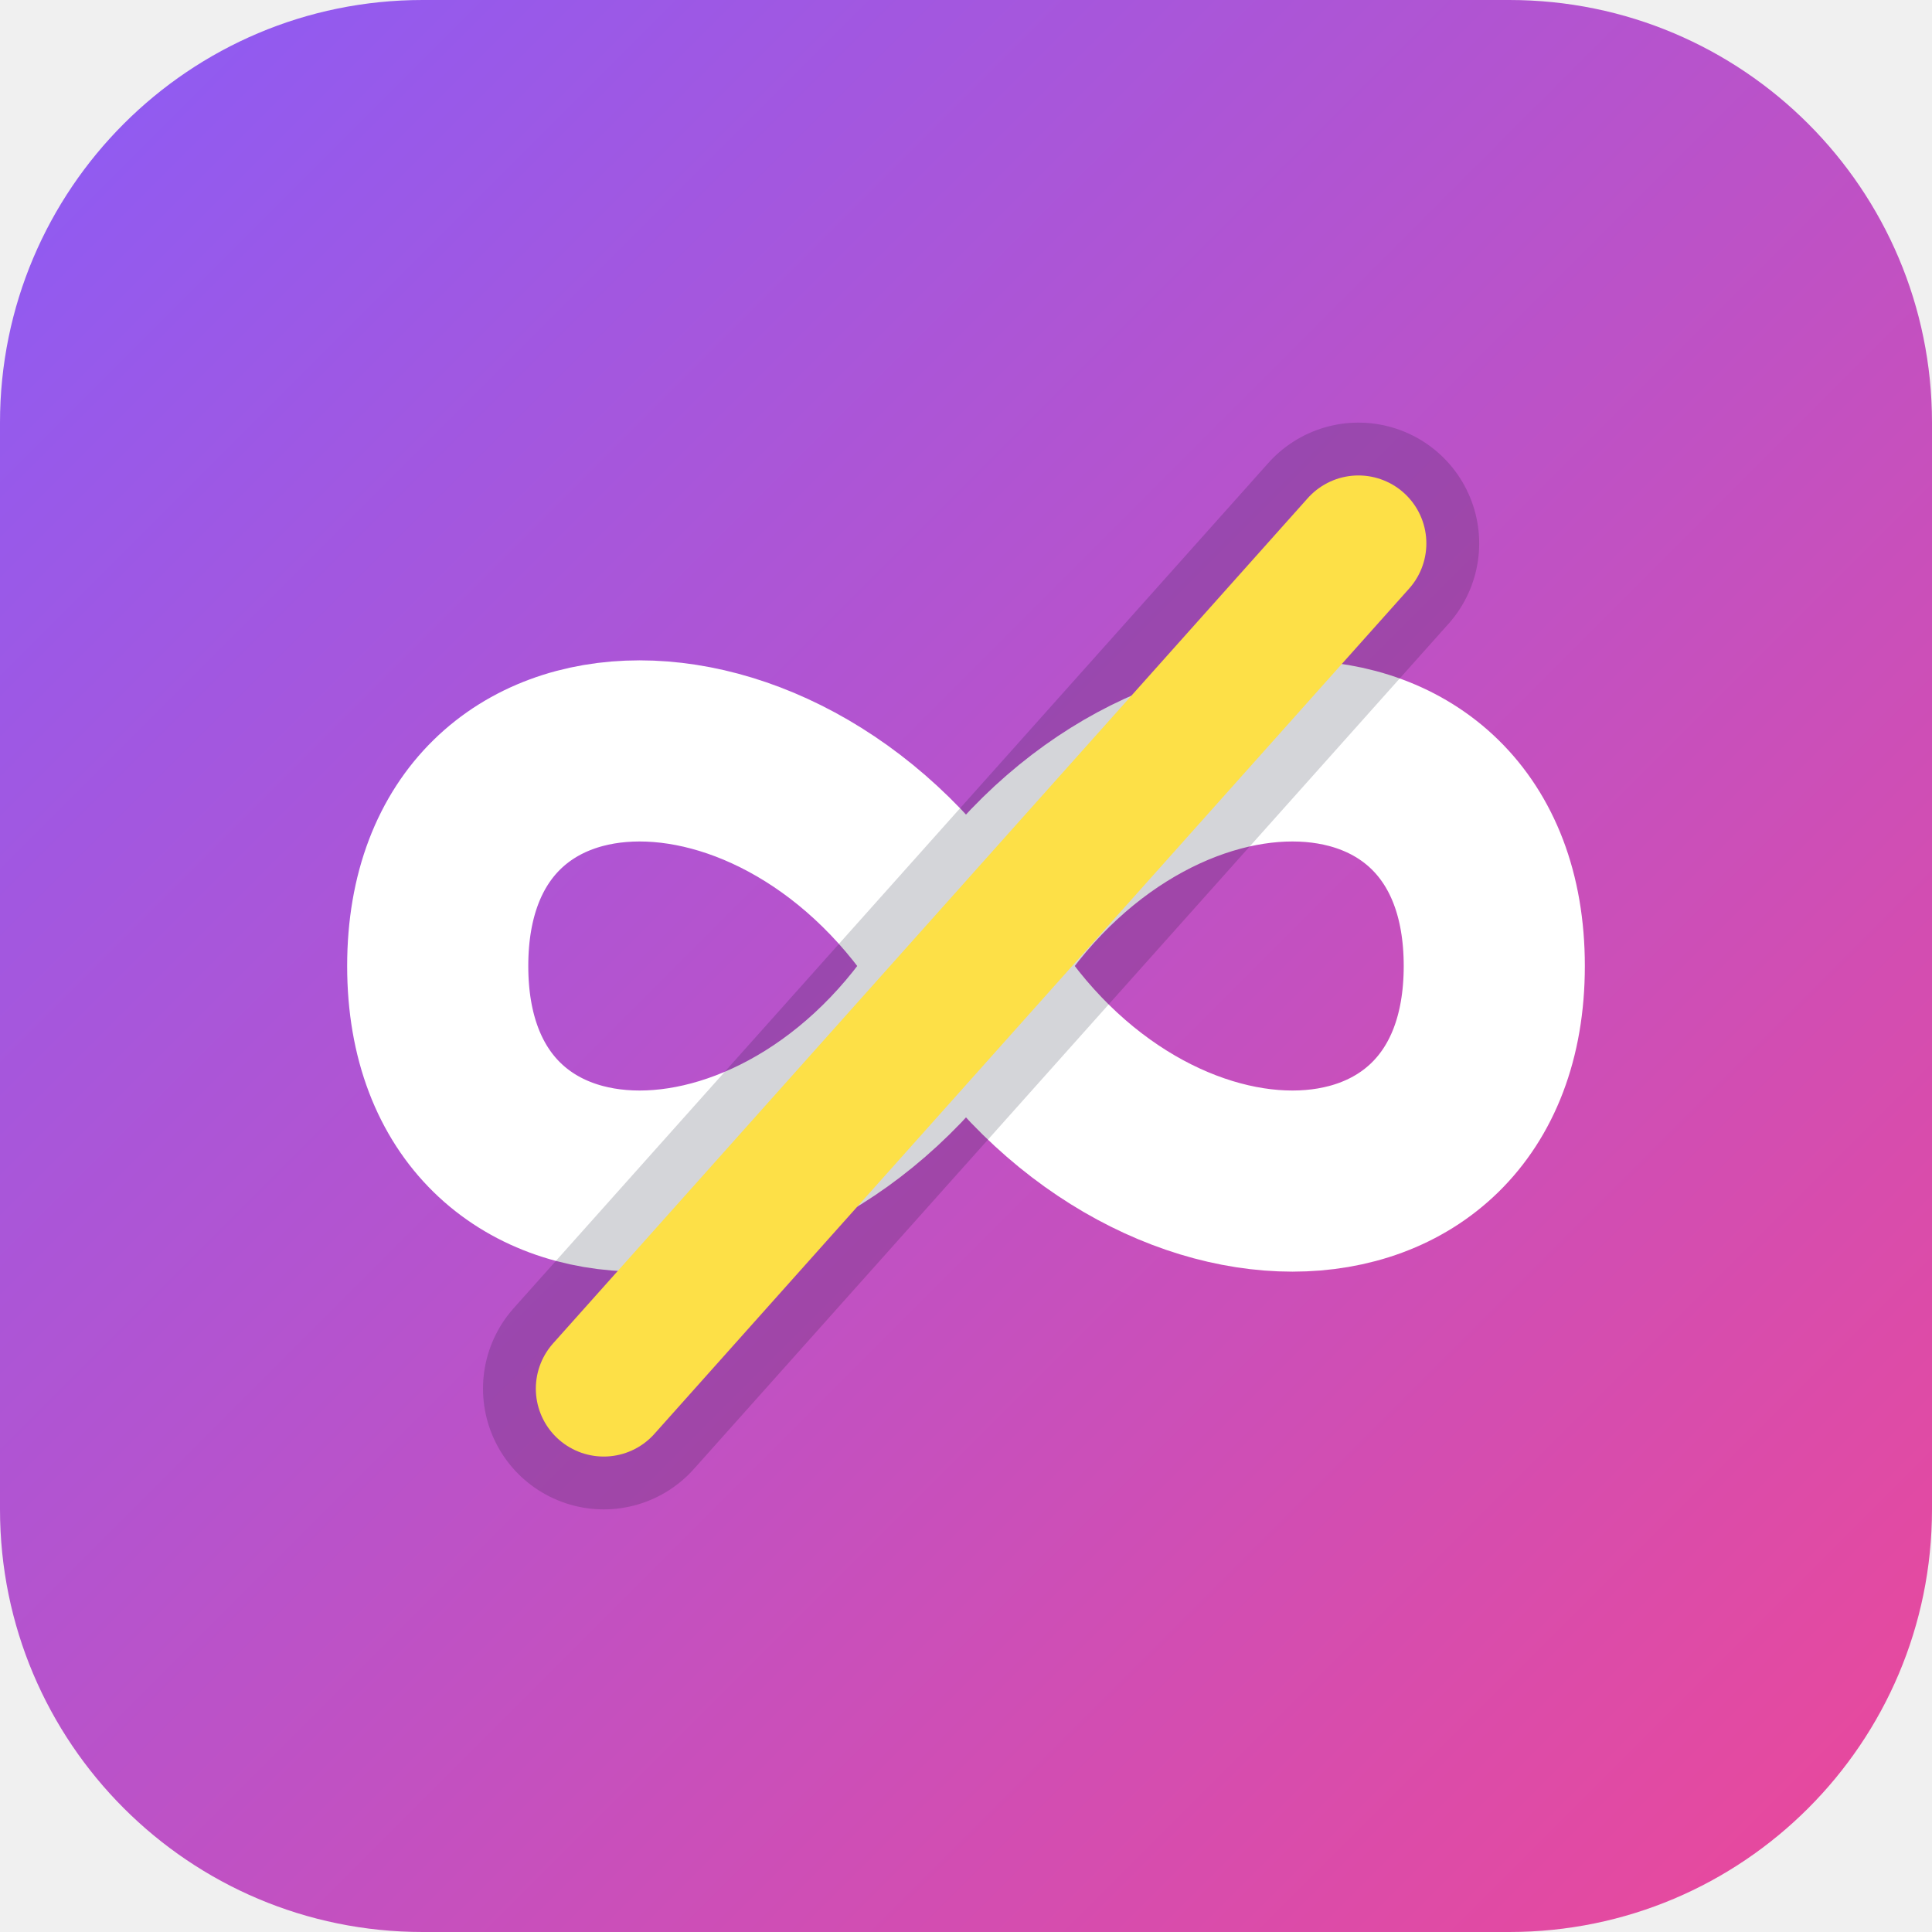
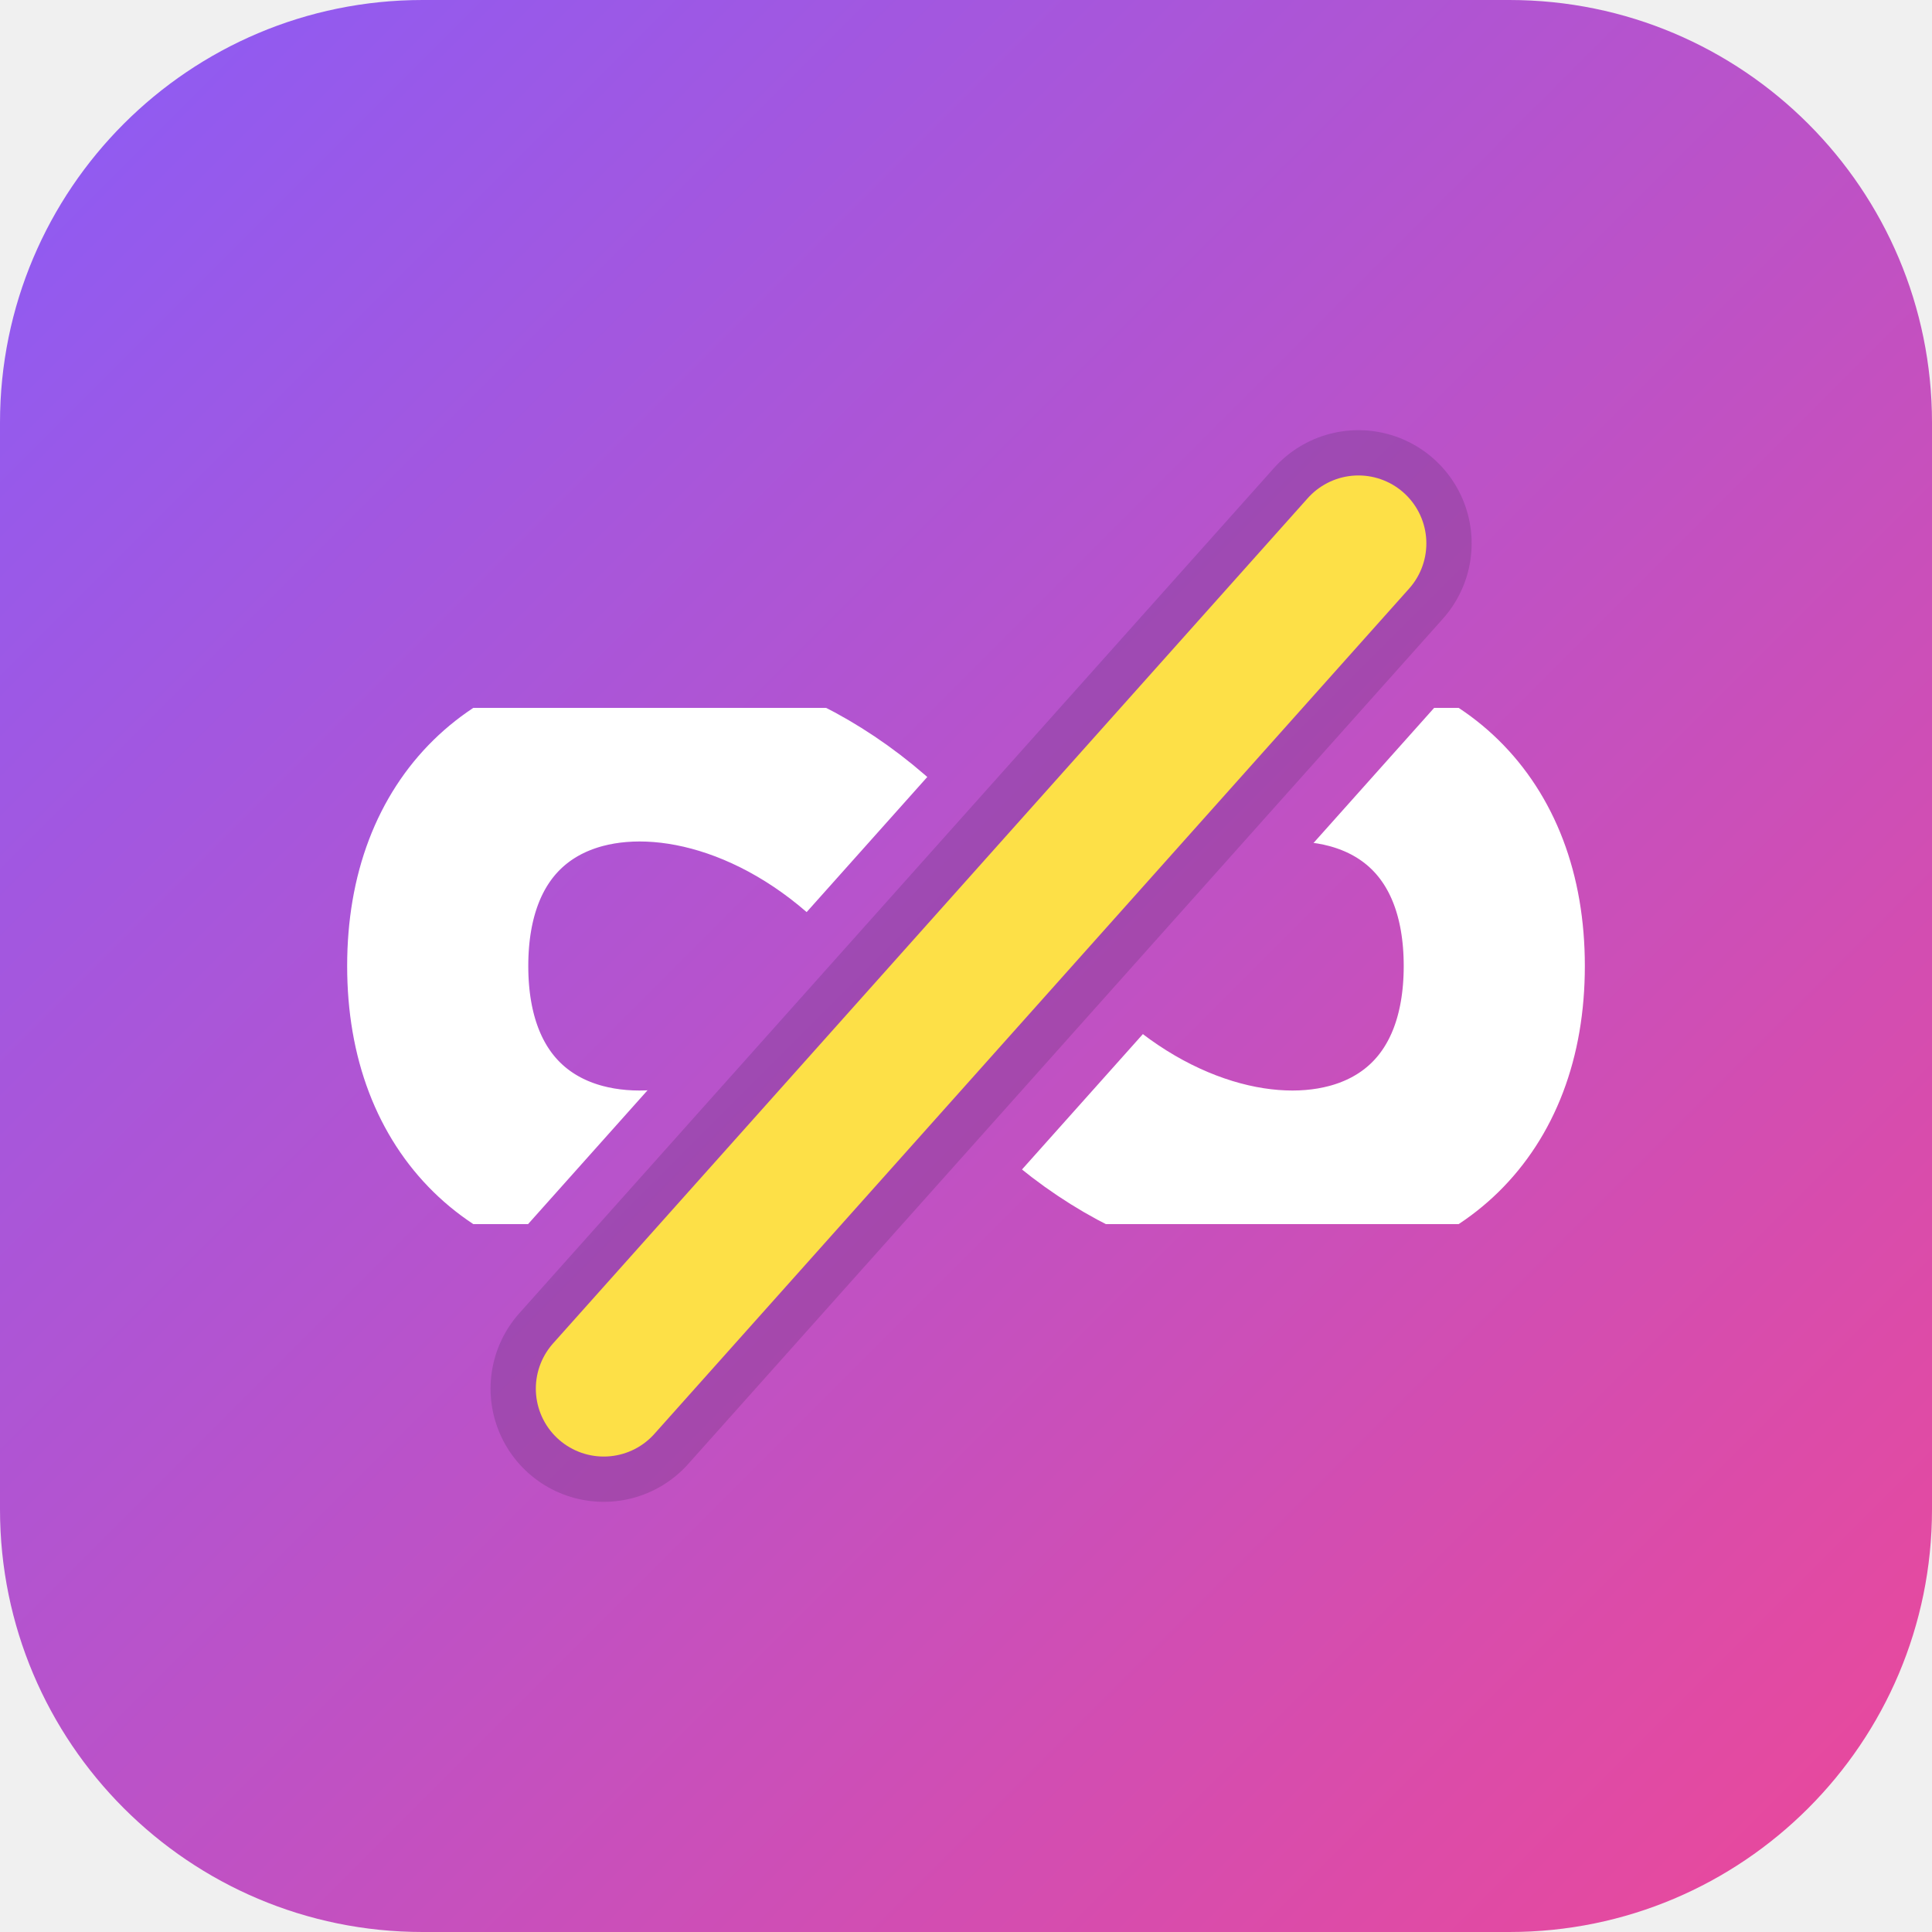
<svg xmlns="http://www.w3.org/2000/svg" width="128" height="128" viewBox="0 0 128 128">
  <defs>
    <linearGradient id="bg" x1="0" y1="0" x2="128" y2="128" gradientUnits="userSpaceOnUse">
      <stop offset="0" stop-color="#8B5CF6" />
      <stop offset="1" stop-color="#EC4899" />
    </linearGradient>
+     <mask id="cut">
+       <rect width="128" height="128" fill="white" />
+       <line x1="90" y1="36" x2="40" y2="92" stroke="black" stroke-width="22" stroke-linecap="round" />
+     </mask>
  </defs>
-   <rect x="0" y="0" width="128" height="128" rx="28" fill="url(#bg)" />
-   <path d="M 64,64 C 53,45 29,45 29,64 C 29,83 53,83 64,64 C 75,45 99,45 99,64 C 99,83 75,83 64,64 Z" fill="none" stroke="#FFFFFF" stroke-width="12" stroke-linecap="round" stroke-linejoin="round" />
-   <line x1="90" y1="36" x2="40" y2="92" stroke="#0F172A" stroke-width="16" stroke-linecap="round" opacity="0.18" />
+   <rect width="128" height="128" rx="28" fill="url(#bg)" />
+   <path d="M 64,64 C 53,45 29,45 29,64 C 29,83 53,83 64,64 C 75,45 99,45 99,64 C 99,83 75,83 64,64 Z" fill="none" stroke="#FFFFFF" stroke-width="12" stroke-linecap="round" stroke-linejoin="round" mask="url(#cut)" />
+   <line x1="90" y1="36" x2="40" y2="92" stroke="#0F172A" stroke-width="15" stroke-linecap="round" opacity="0.15" />
  <line x1="90" y1="36" x2="40" y2="92" stroke="#FDE047" stroke-width="9" stroke-linecap="round" />
</svg>
